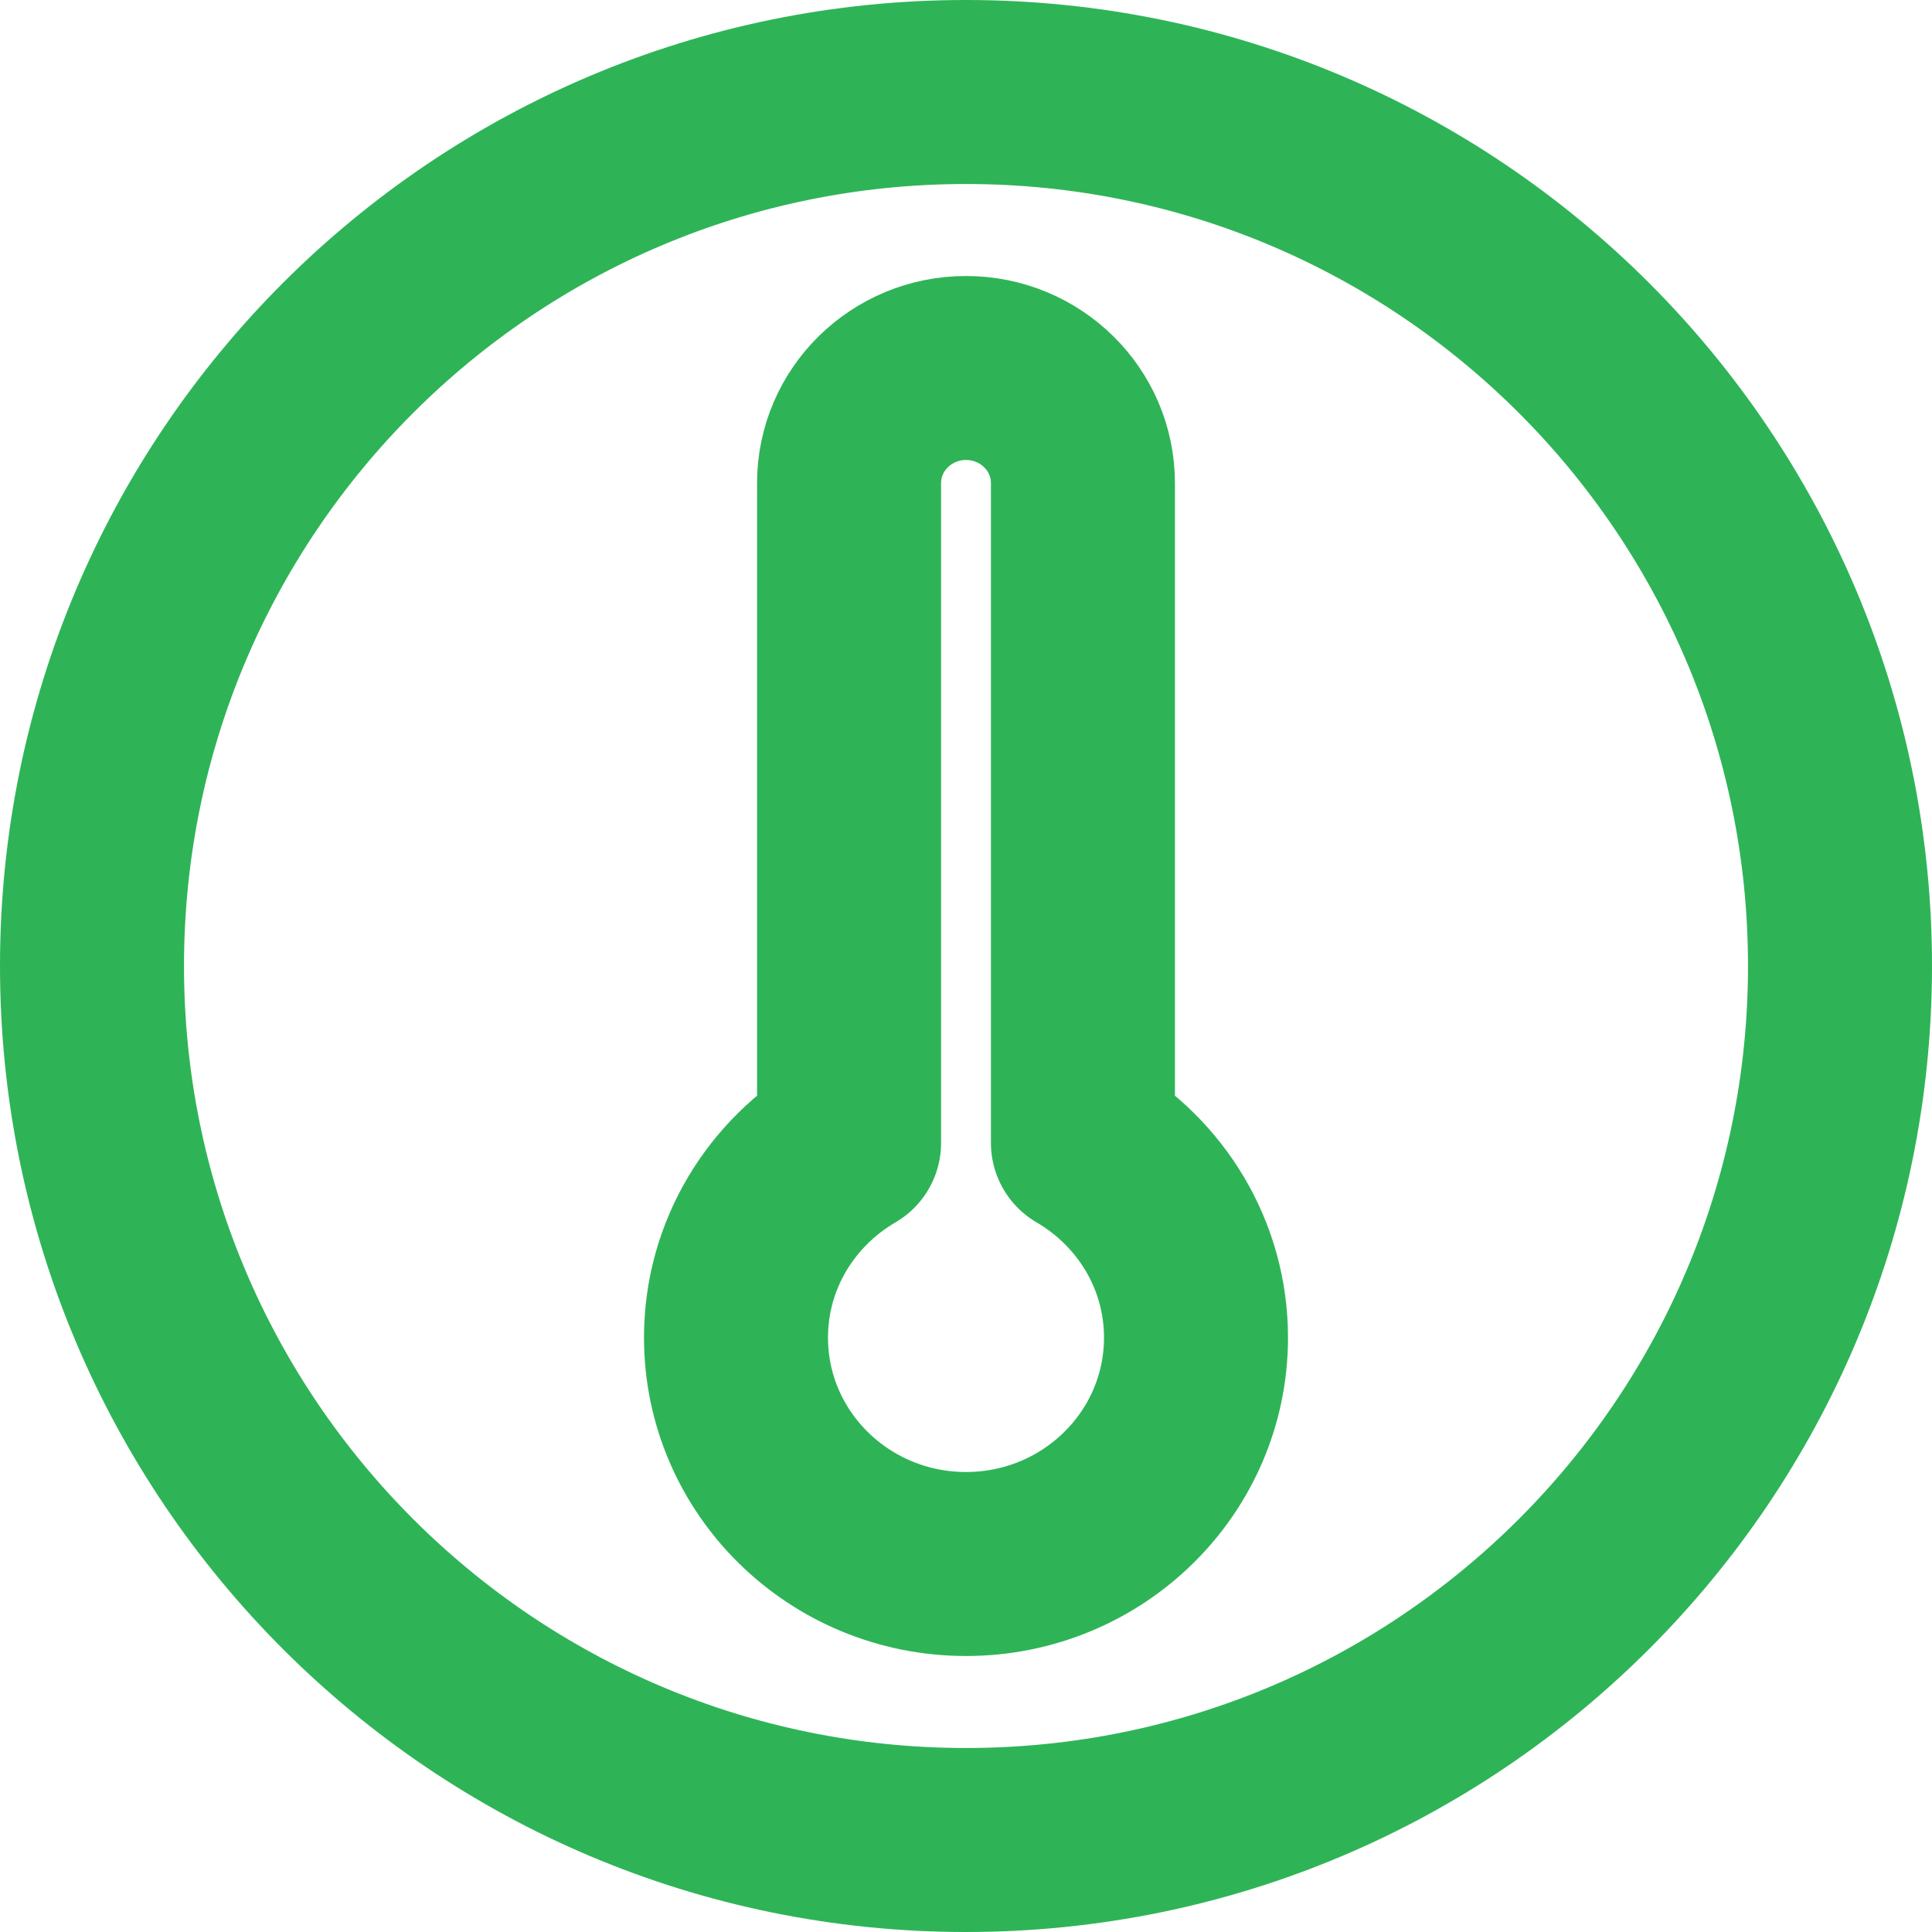
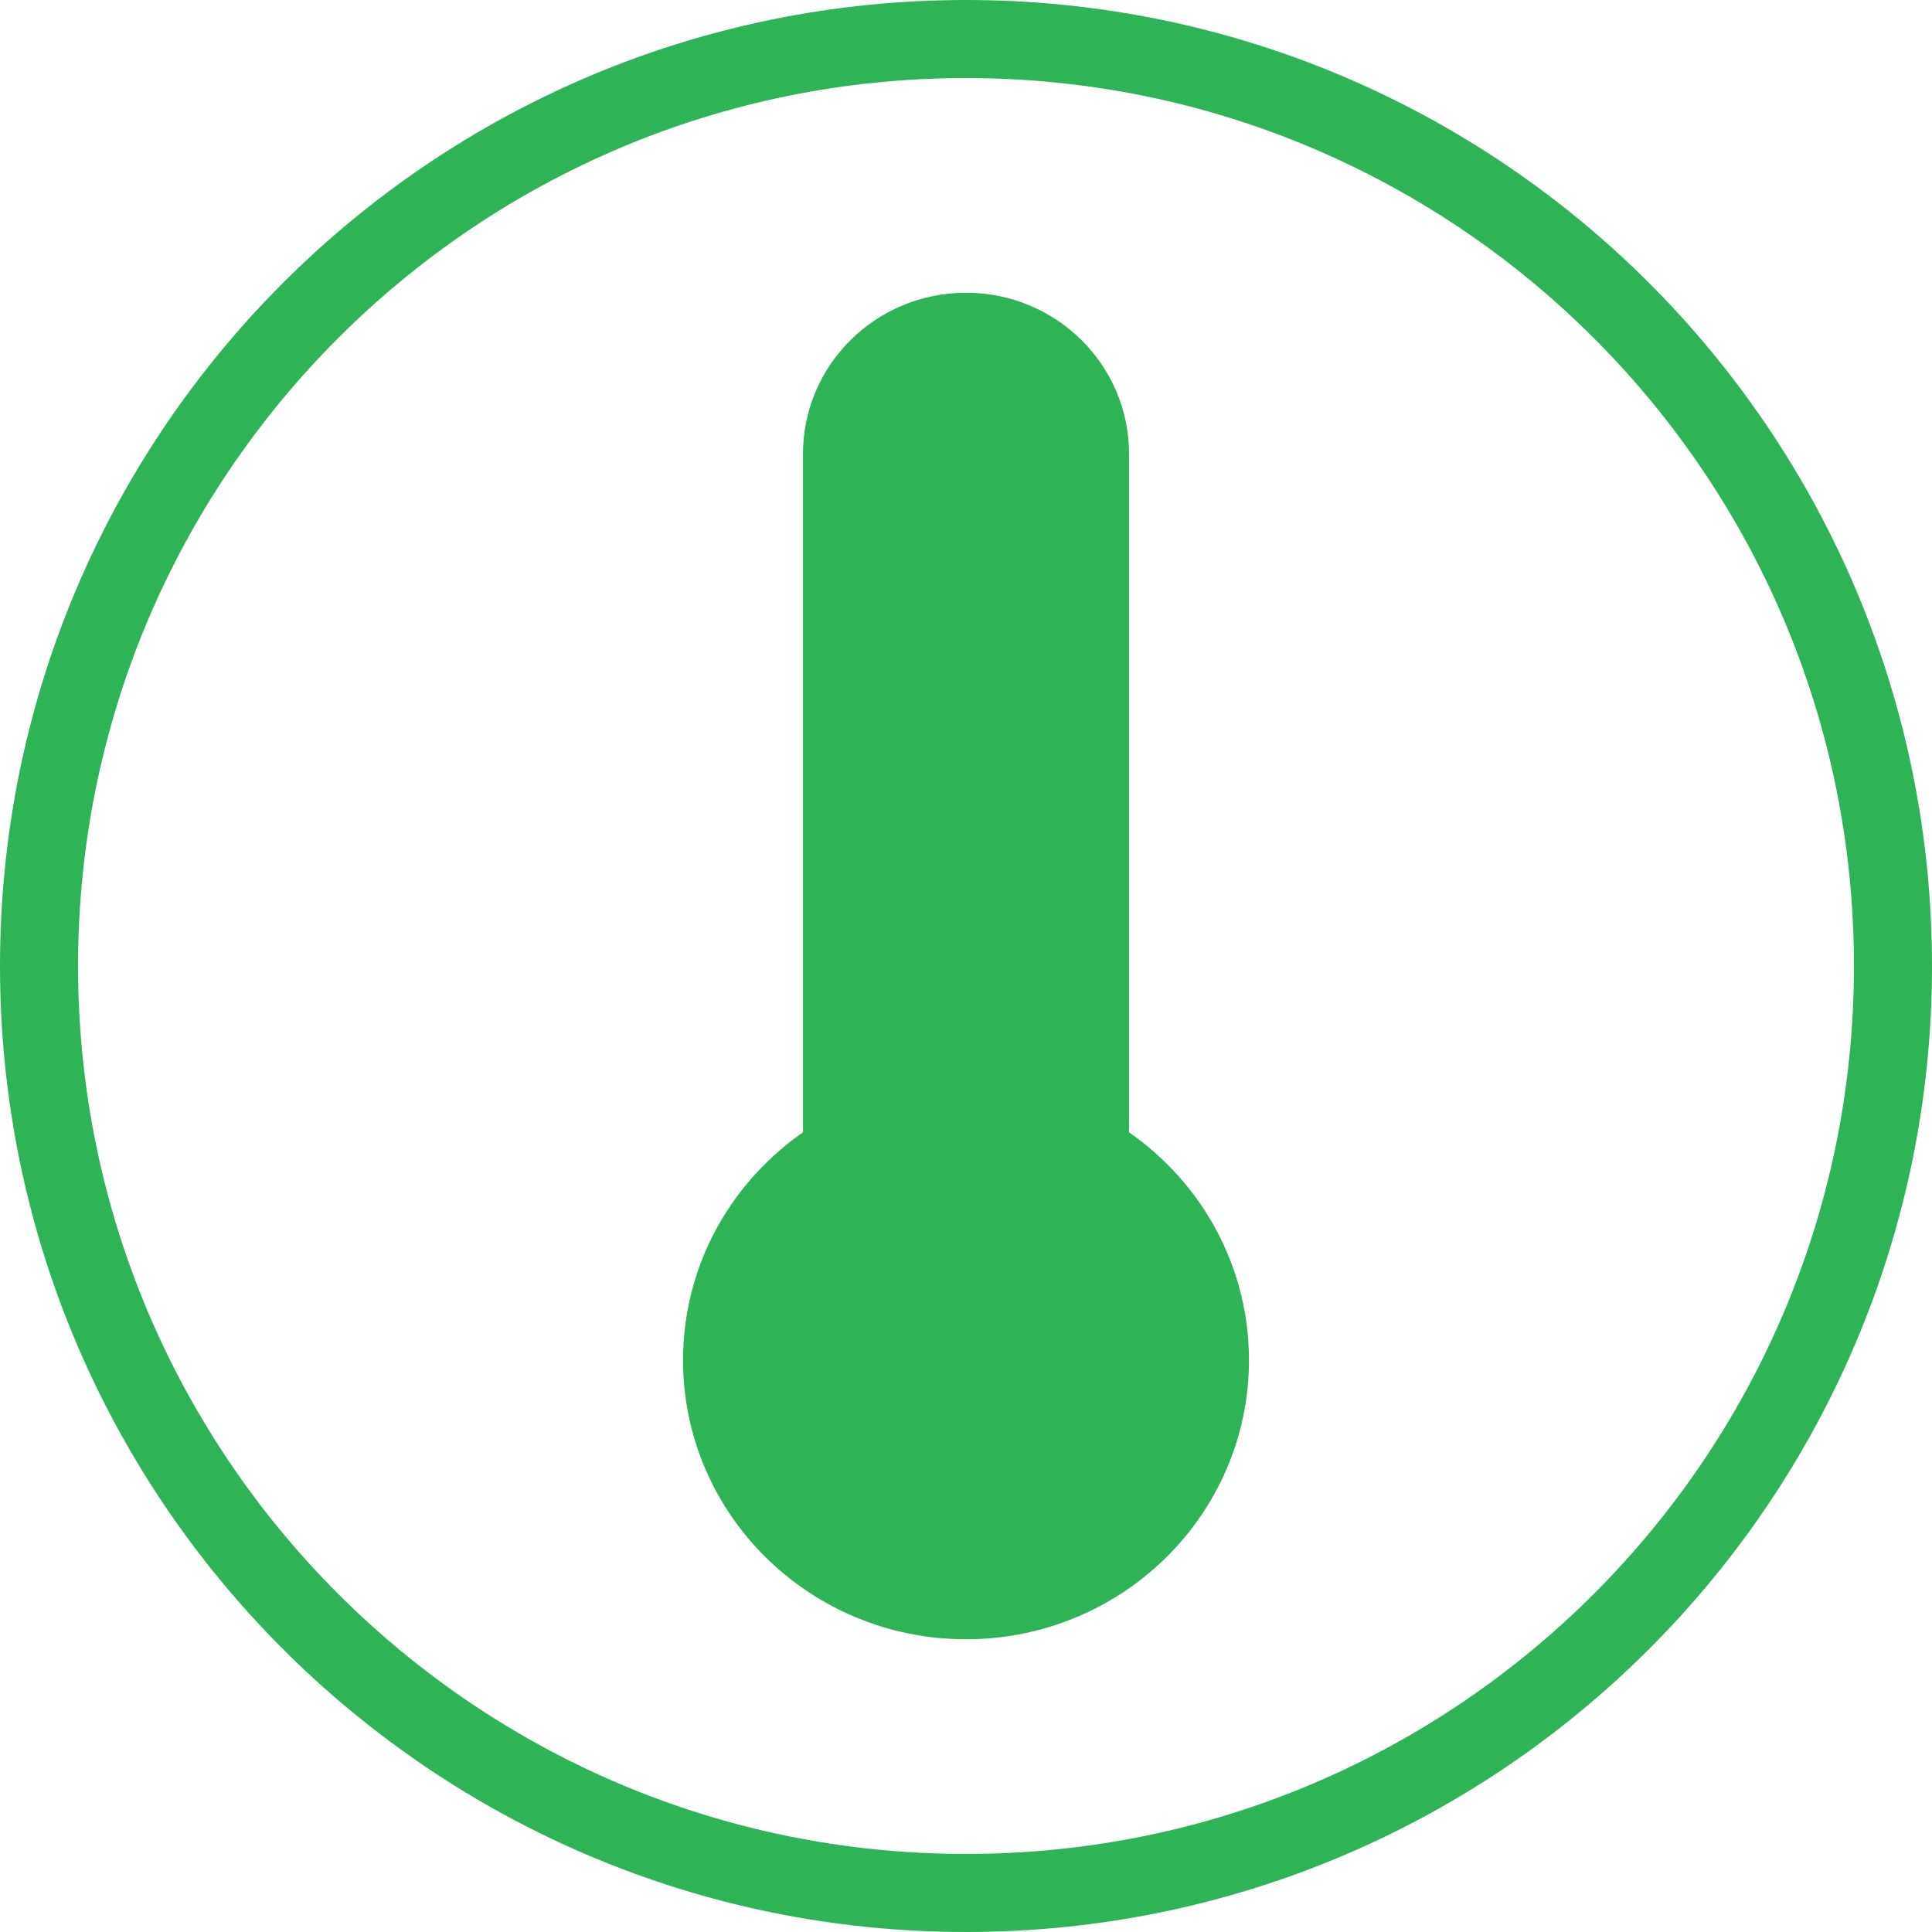
- <svg xmlns="http://www.w3.org/2000/svg" width="21px" height="21px" viewBox="0 0 21 21" version="1.1">
+ <svg xmlns="http://www.w3.org/2000/svg" width="396px" height="396px" viewBox="0 0 396 396" version="1.1">
  <defs />
  <g id="Page-1" stroke="none" stroke-width="1" fill="none" fill-rule="evenodd">
-     <g id="temperatureIcon" transform="translate(1, 1)" stroke="#2EB457" stroke-width="2">
-       <circle id="Oval" cx="9.5" cy="9.5" r="9.5" />
-       <path d="M10.771,11.423 L10.771,4.251 C10.771,3.56 10.202,3 9.5,3 C8.799,3 8.229,3.56 8.229,4.251 L8.229,11.423 C7.494,11.852 7,12.638 7,13.539 C7,14.898 8.119,16 9.5,16 C10.881,16 12,14.898 12,13.539 C12,12.638 11.506,11.852 10.771,11.423 Z" id="Shape" stroke-linecap="round" stroke-linejoin="round" />
+     <g id="temperatureIcon" transform="translate(8, 8)" stroke="#2EB457" stroke-width="16">
+       <circle id="Oval" cx="190" cy="190" r="190" />
+       <path d="M215.42,228.465 L215.42,85.013 C215.42,71.194 204.04,60 190.007,60 C175.973,60 164.587,71.194 164.587,85.013 L164.587,228.465 C149.887,237.034 140,252.756 140,270.787 C140,297.966 162.387,320 190,320 C217.613,320 240,297.966 240,270.787 C240,252.756 230.12,237.034 215.42,228.465 Z" id="Shape" fill="#2EB457" stroke-linecap="round" stroke-linejoin="round" />
    </g>
  </g>
</svg>
